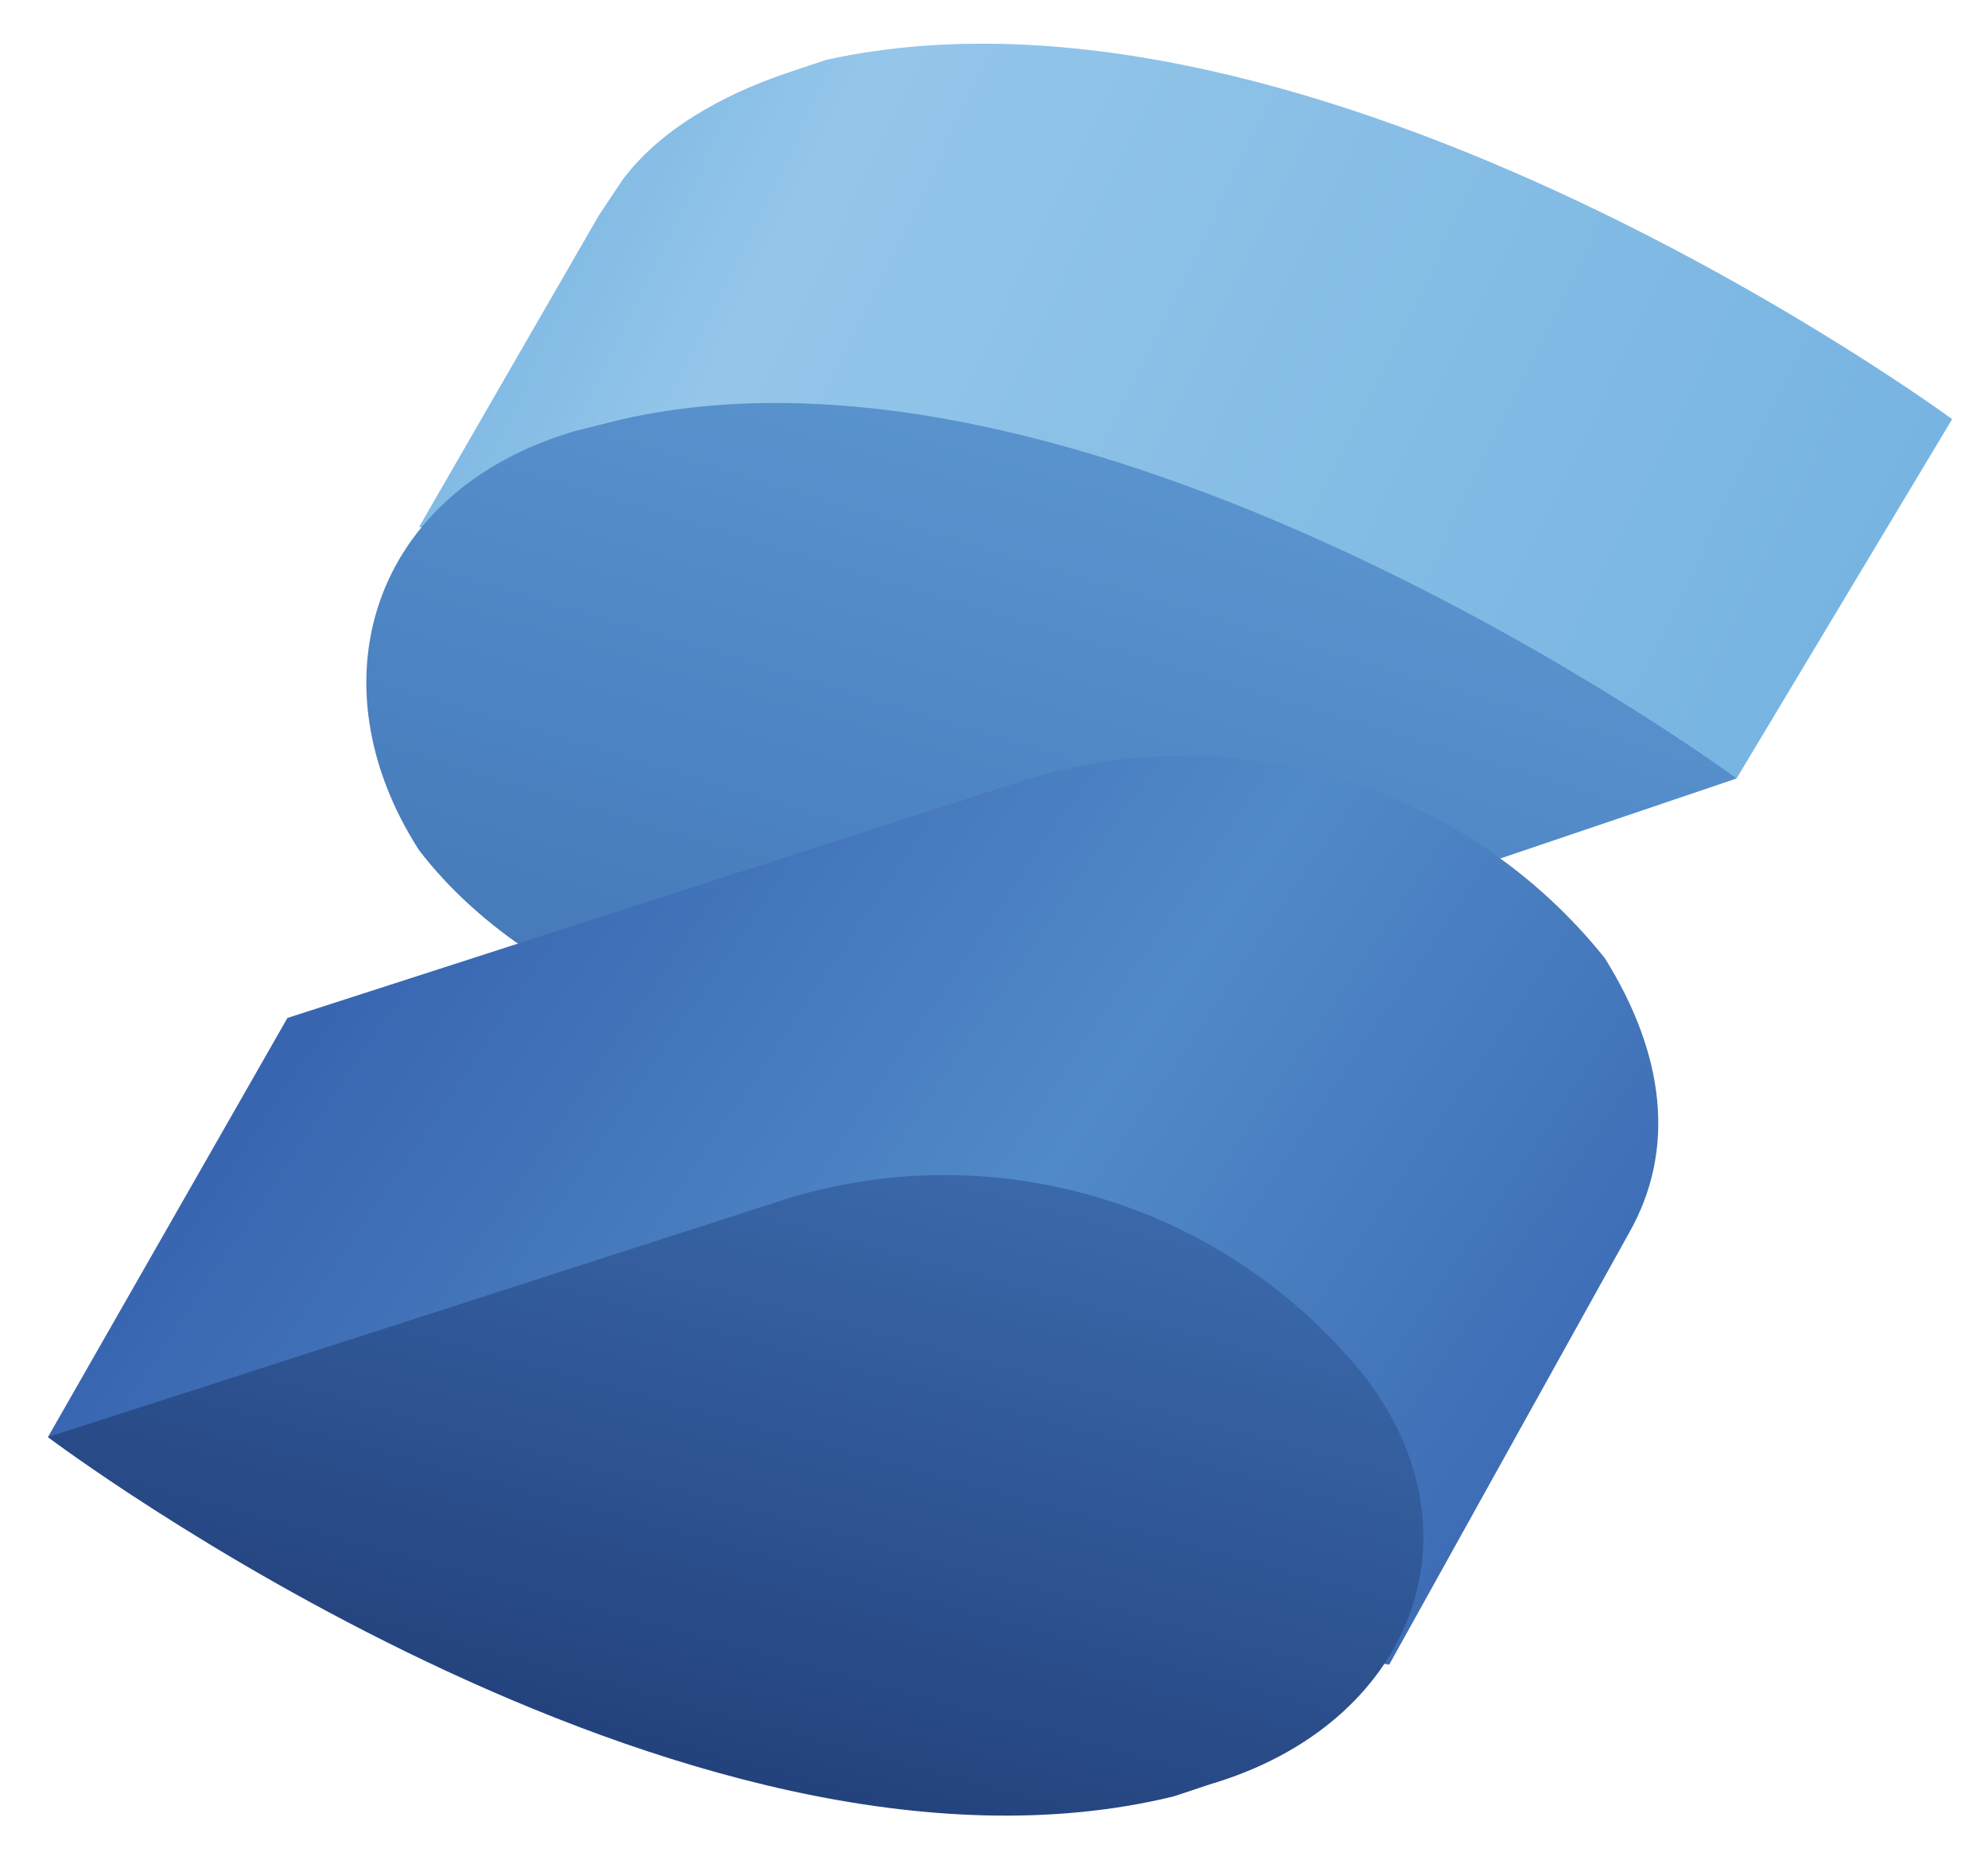
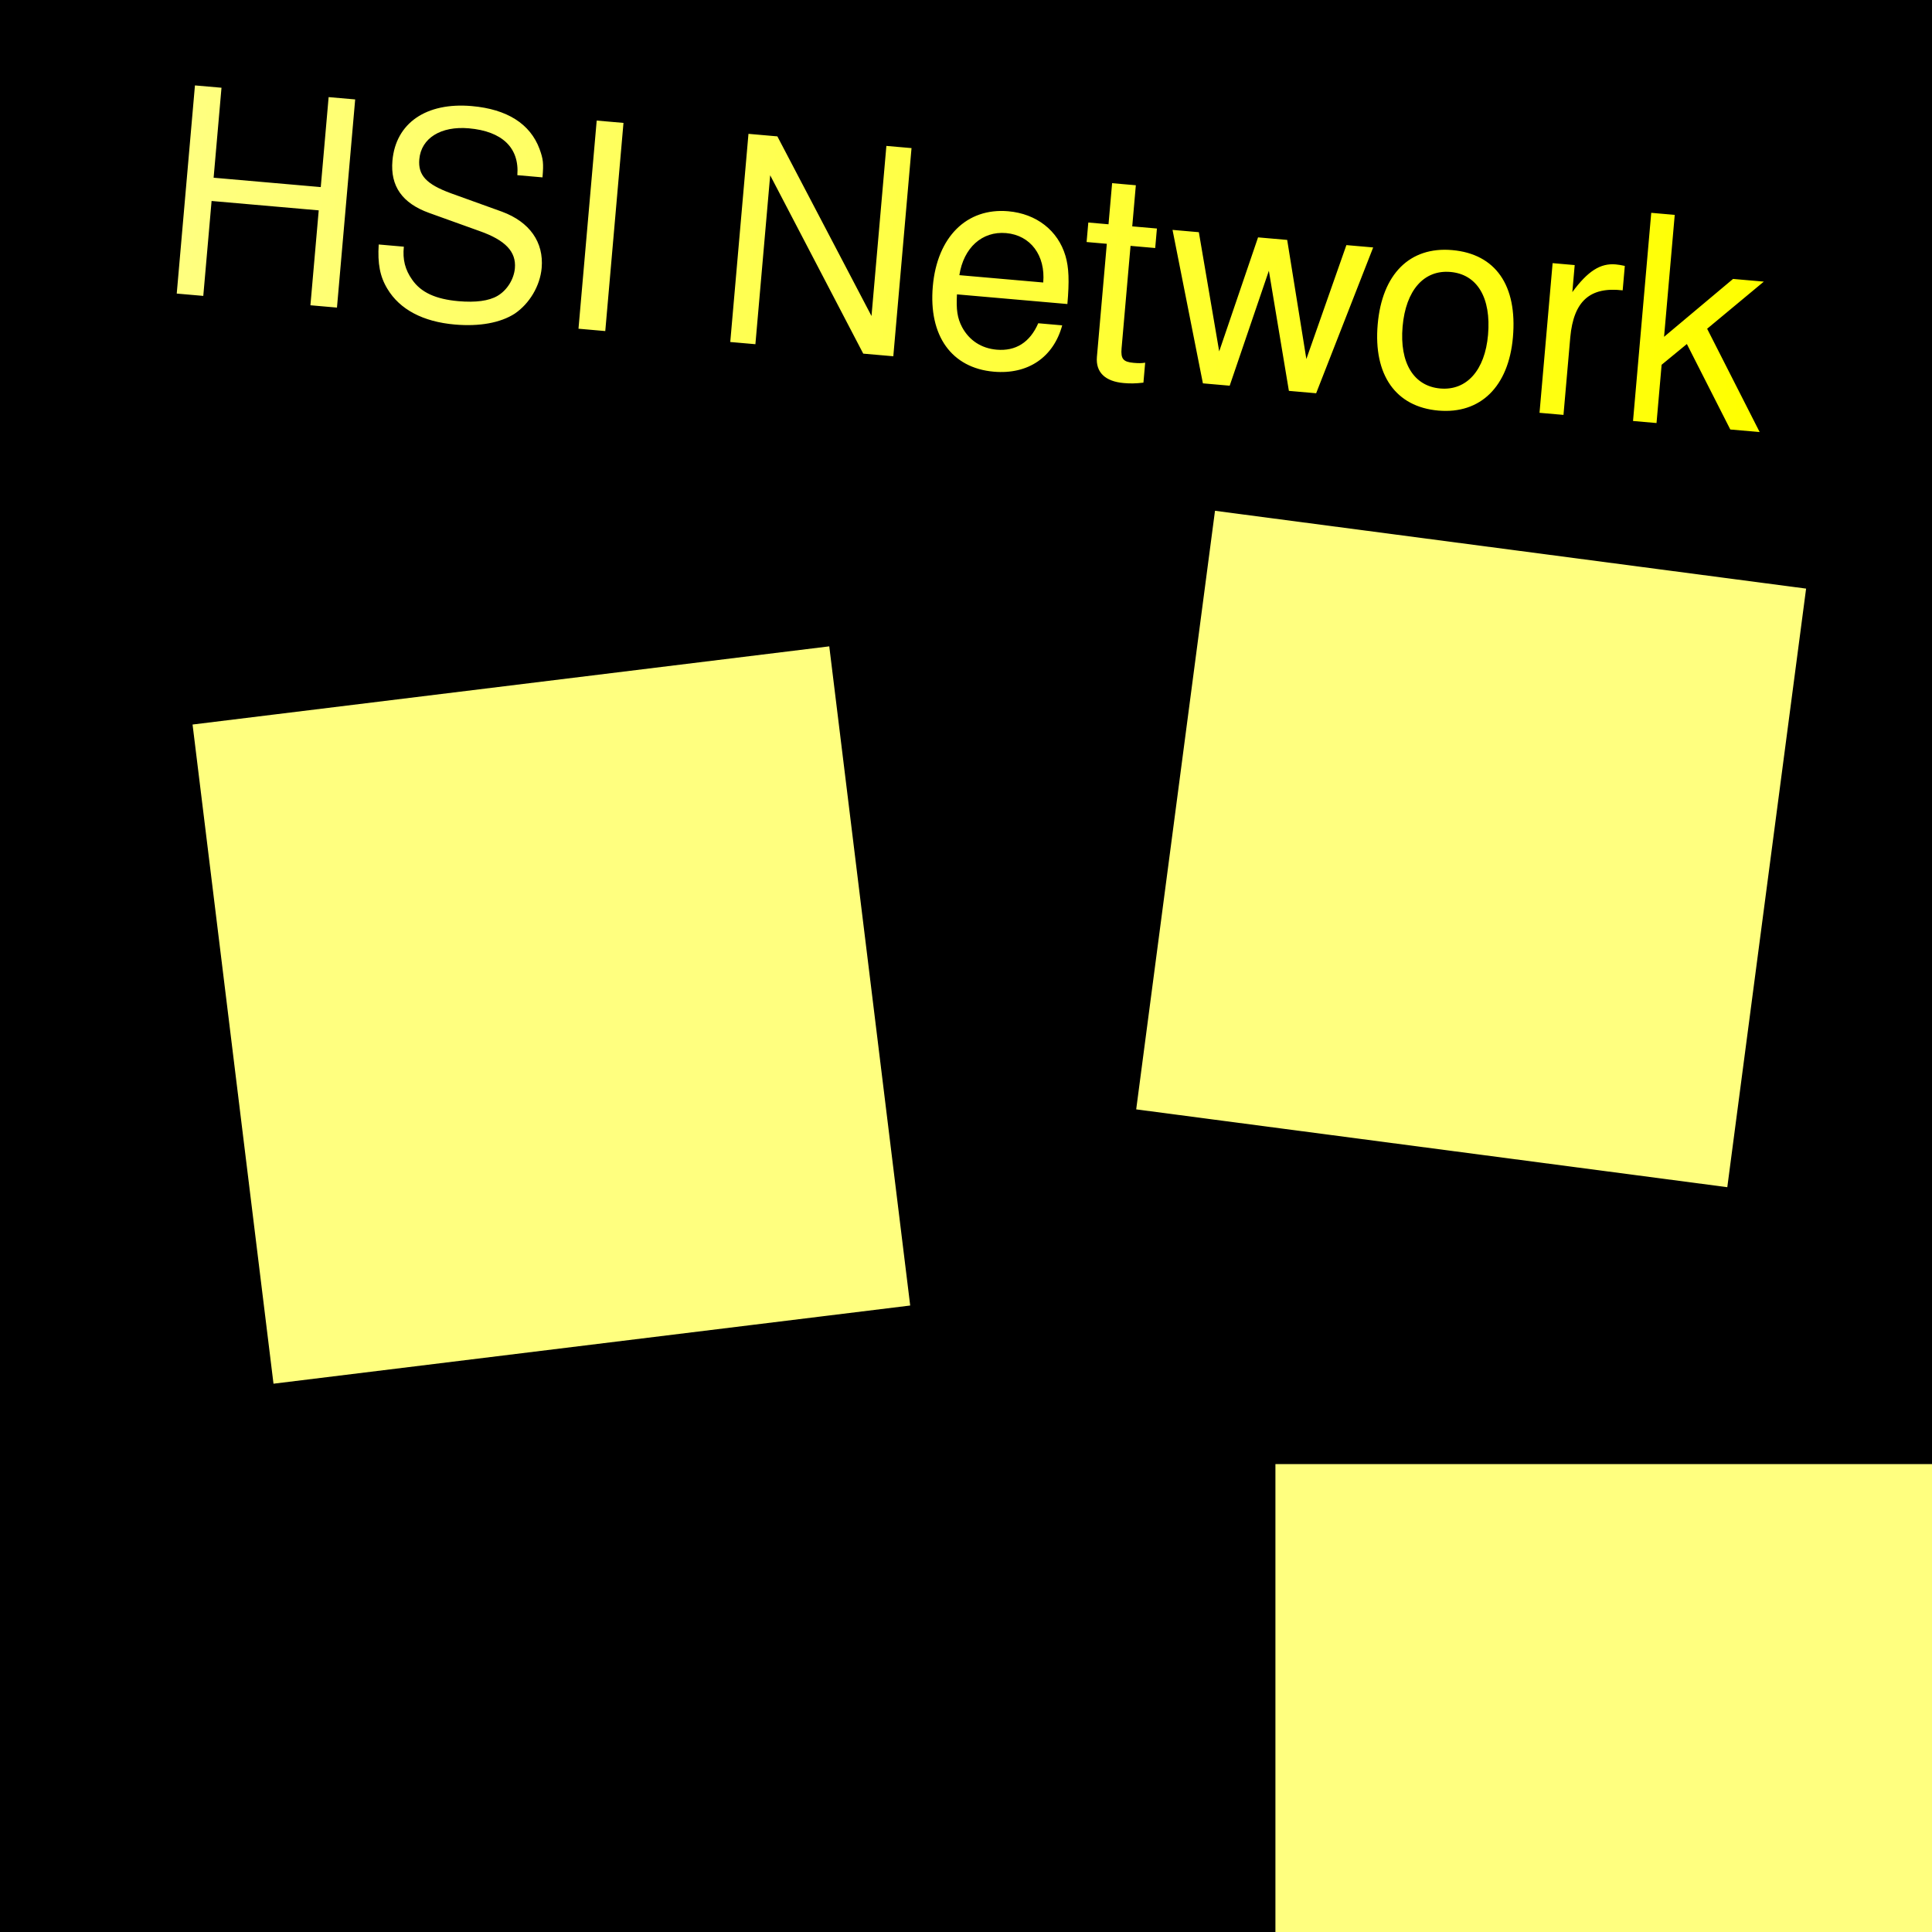
- <svg xmlns="http://www.w3.org/2000/svg" viewBox="0 0 166 155.3">
-   <path d="M163 35S110-4 69 5l-3 1c-6 2-11 5-14 9l-2 3-15 26 26 5c11 7 25 10 38 7l46 9 18-30z" fill="#76b3e1" />
-   <linearGradient id="a" gradientUnits="userSpaceOnUse" x1="27.5" y1="3" x2="152" y2="63.5">
-     <stop offset=".1" stop-color="#76b3e1" />
-     <stop offset=".3" stop-color="#dcf2fd" />
-     <stop offset="1" stop-color="#76b3e1" />
-   </linearGradient>
-   <path d="M163 35S110-4 69 5l-3 1c-6 2-11 5-14 9l-2 3-15 26 26 5c11 7 25 10 38 7l46 9 18-30z" opacity=".3" fill="url(#a)" />
-   <path d="M52 35l-4 1c-17 5-22 21-13 35 10 13 31 20 48 15l62-21S92 26 52 35z" fill="#518ac8" />
-   <linearGradient id="b" gradientUnits="userSpaceOnUse" x1="95.8" y1="32.6" x2="74" y2="105.2">
-     <stop offset="0" stop-color="#76b3e1" />
-     <stop offset=".5" stop-color="#4377bb" />
-     <stop offset="1" stop-color="#1f3b77" />
-   </linearGradient>
-   <path d="M52 35l-4 1c-17 5-22 21-13 35 10 13 31 20 48 15l62-21S92 26 52 35z" opacity=".3" fill="url(#b)" />
-   <linearGradient id="c" gradientUnits="userSpaceOnUse" x1="18.4" y1="64.2" x2="144.3" y2="149.8">
-     <stop offset="0" stop-color="#315aa9" />
-     <stop offset=".5" stop-color="#518ac8" />
-     <stop offset="1" stop-color="#315aa9" />
-   </linearGradient>
-   <path d="M134 80a45 45 0 00-48-15L24 85 4 120l112 19 20-36c4-7 3-15-2-23z" fill="url(#c)" />
-   <linearGradient id="d" gradientUnits="userSpaceOnUse" x1="75.2" y1="74.5" x2="24.4" y2="260.8">
-     <stop offset="0" stop-color="#4377bb" />
-     <stop offset=".5" stop-color="#1a336b" />
-     <stop offset="1" stop-color="#1a336b" />
-   </linearGradient>
-   <path d="M114 115a45 45 0 00-48-15L4 120s53 40 94 30l3-1c17-5 23-21 13-34z" fill="url(#d)" />
+ <svg xmlns="http://www.w3.org/2000/svg" width="128" height="128">
+   <defs>
+     <linearGradient y2="0" x2="1" y1="0" x1="0" id="svg_7">
+       <stop offset="0" stop-color="#ffff7f" />
+       <stop offset="1" stop-opacity="1" stop-color="#ffff00" />
+     </linearGradient>
+     <filter id="svg_13_blur">
+       <feGaussianBlur stdDeviation="0" in="SourceGraphic" />
+     </filter>
+   </defs>
+   <g>
+     <rect id="svg_9" height="127" width="127" y="0.5" x="0.5" stroke-width="1.5" stroke="#000" fill="#000000" />
+     <text transform="rotate(5, 64, 17.5)" xml:space="preserve" text-anchor="start" font-family="Helvetica, Arial, sans-serif" font-size="19" id="svg_5" y="24" x="10.5" stroke-width="0" stroke="#000" fill="url(#svg_7)">HSI Network</text>
+     <rect id="svg_10" height="31" width="44" y="97" x="84.5" stroke-opacity="null" stroke-width="0" stroke="#000" fill="#ffff7f" />
+     <rect transform="rotate(-7, 36.5, 67)" filter="url(#svg_13_blur)" id="svg_13" height="45.5" width="44" y="44.5" x="14.5" stroke-opacity="null" stroke-width="1.5" stroke="#000" fill="#ffff7f" />
+     <rect transform="rotate(7.5, 97.5, 56)" id="svg_16" height="41.5" width="41" y="35.5" x="77" fill-opacity="null" stroke-opacity="null" stroke-width="1.5" stroke="#000" fill="#ffff7f" />
+   </g>
</svg>
